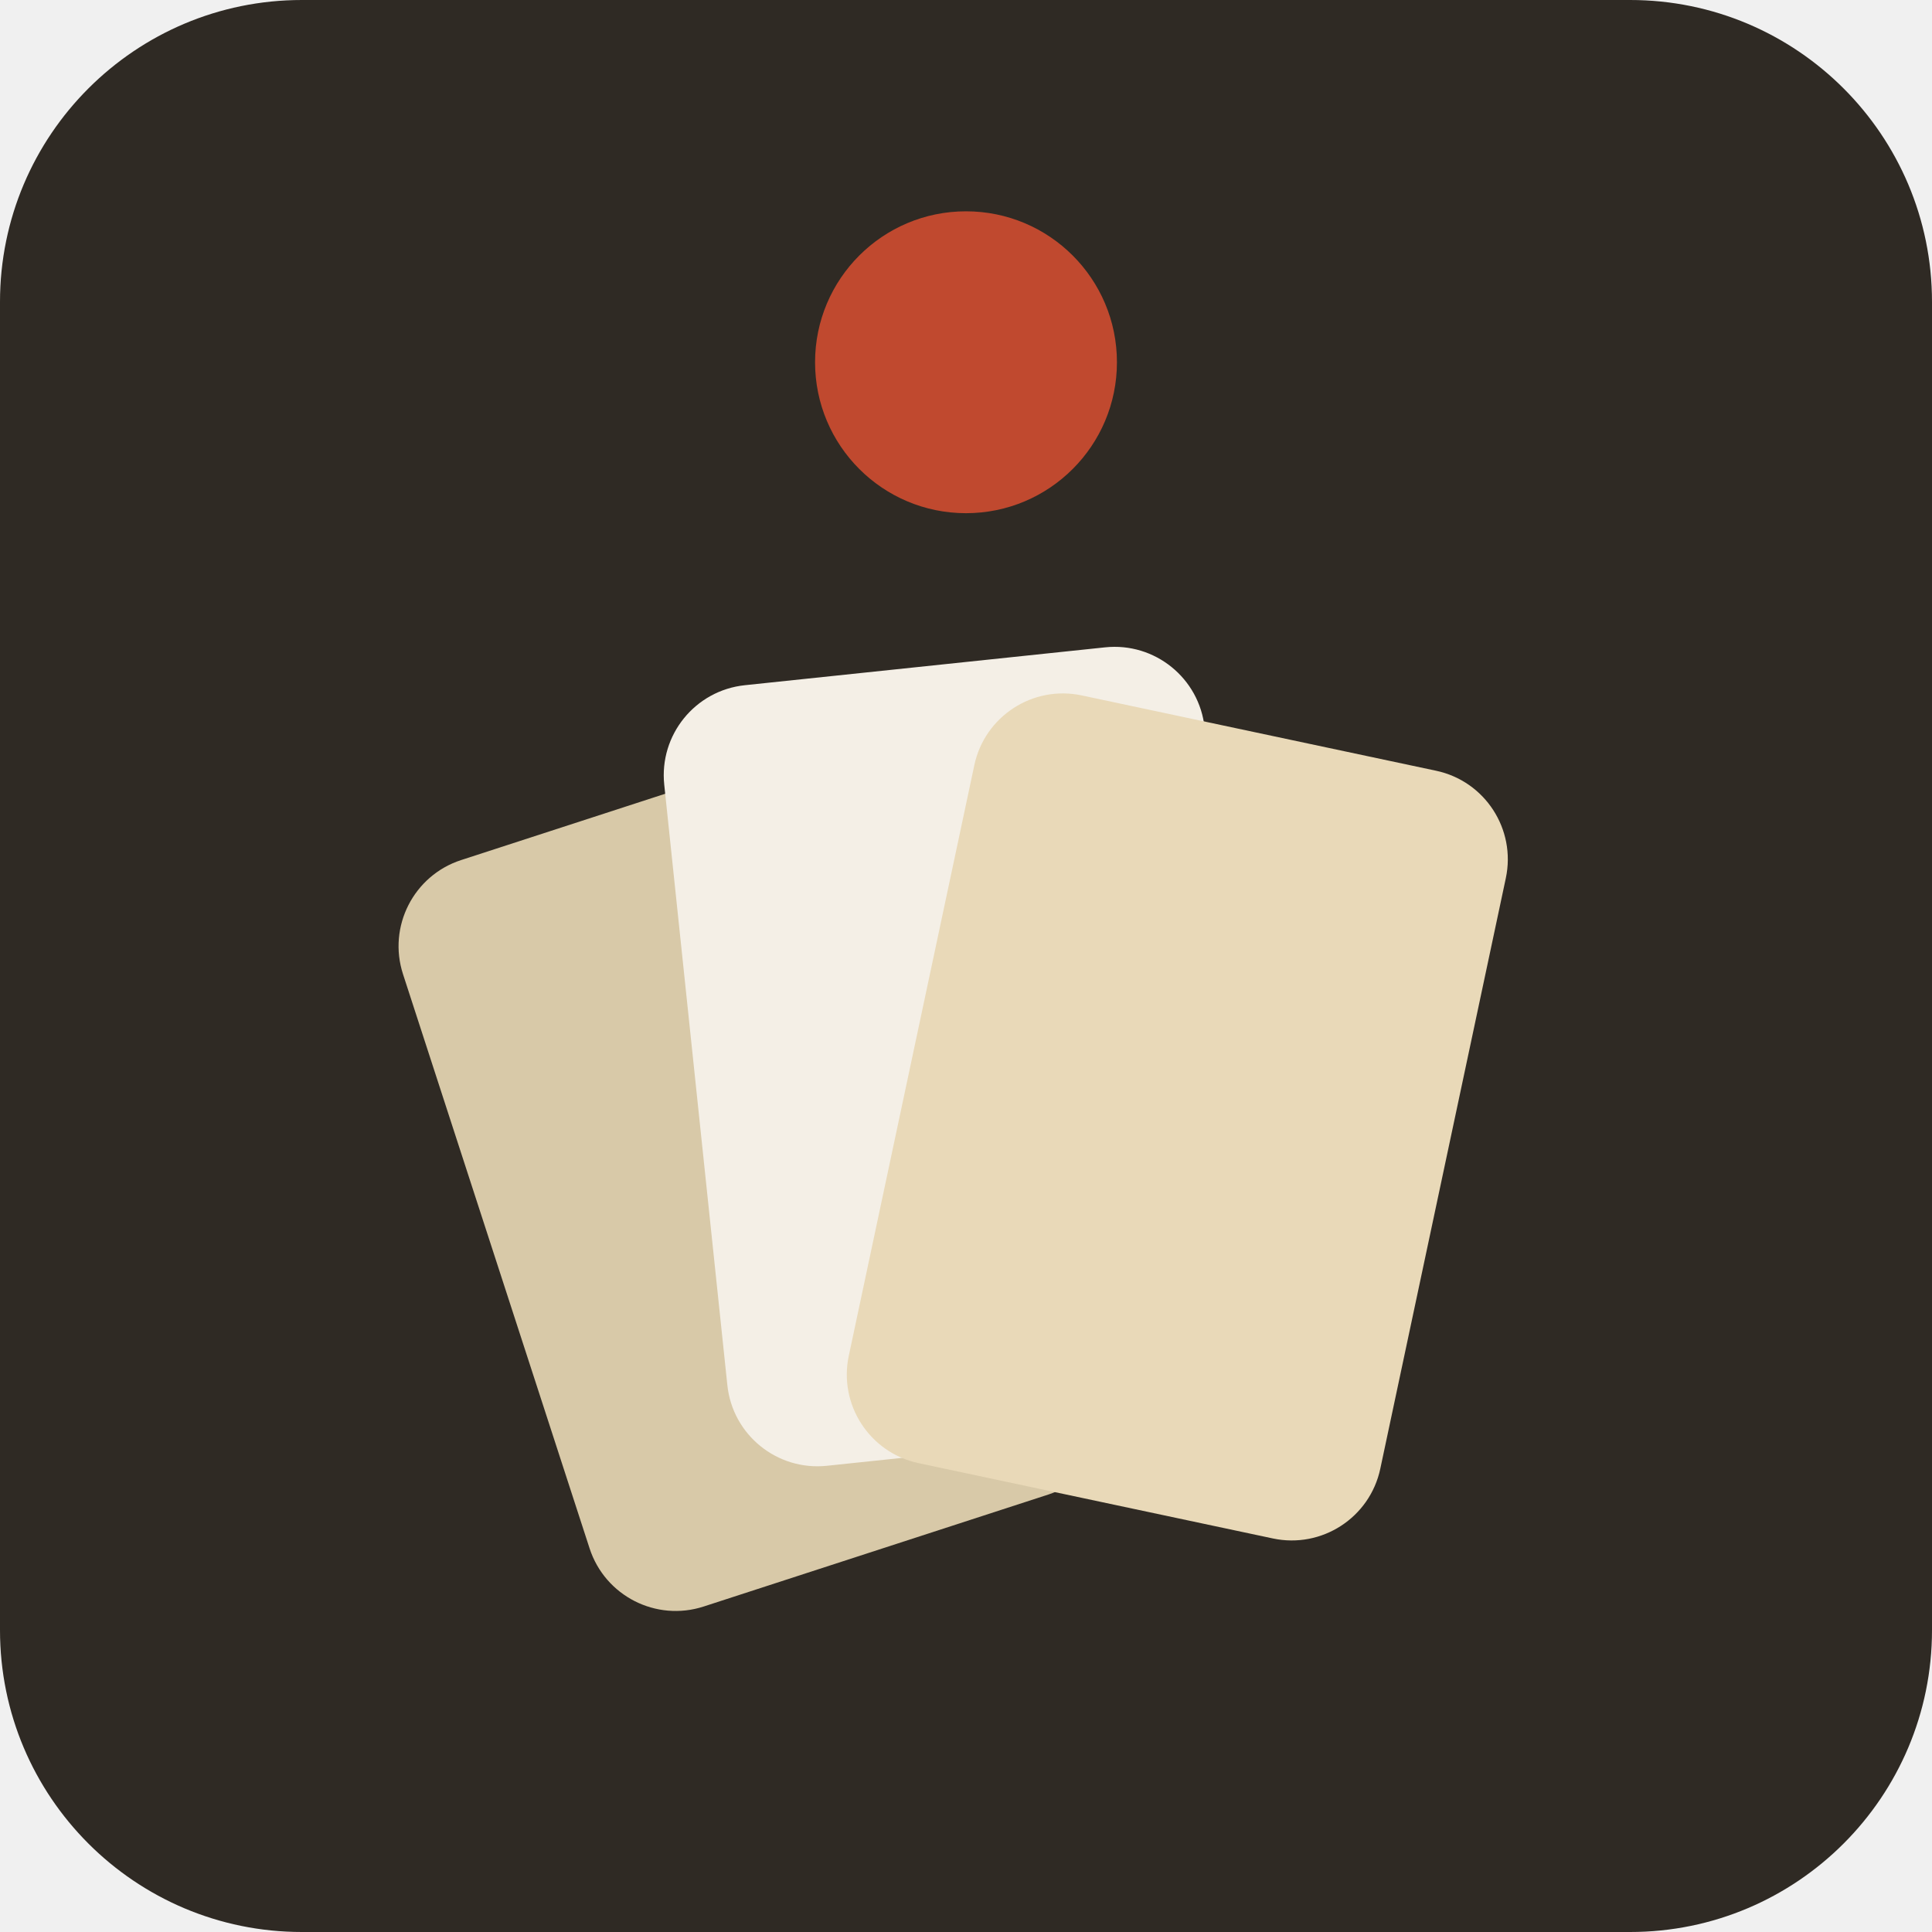
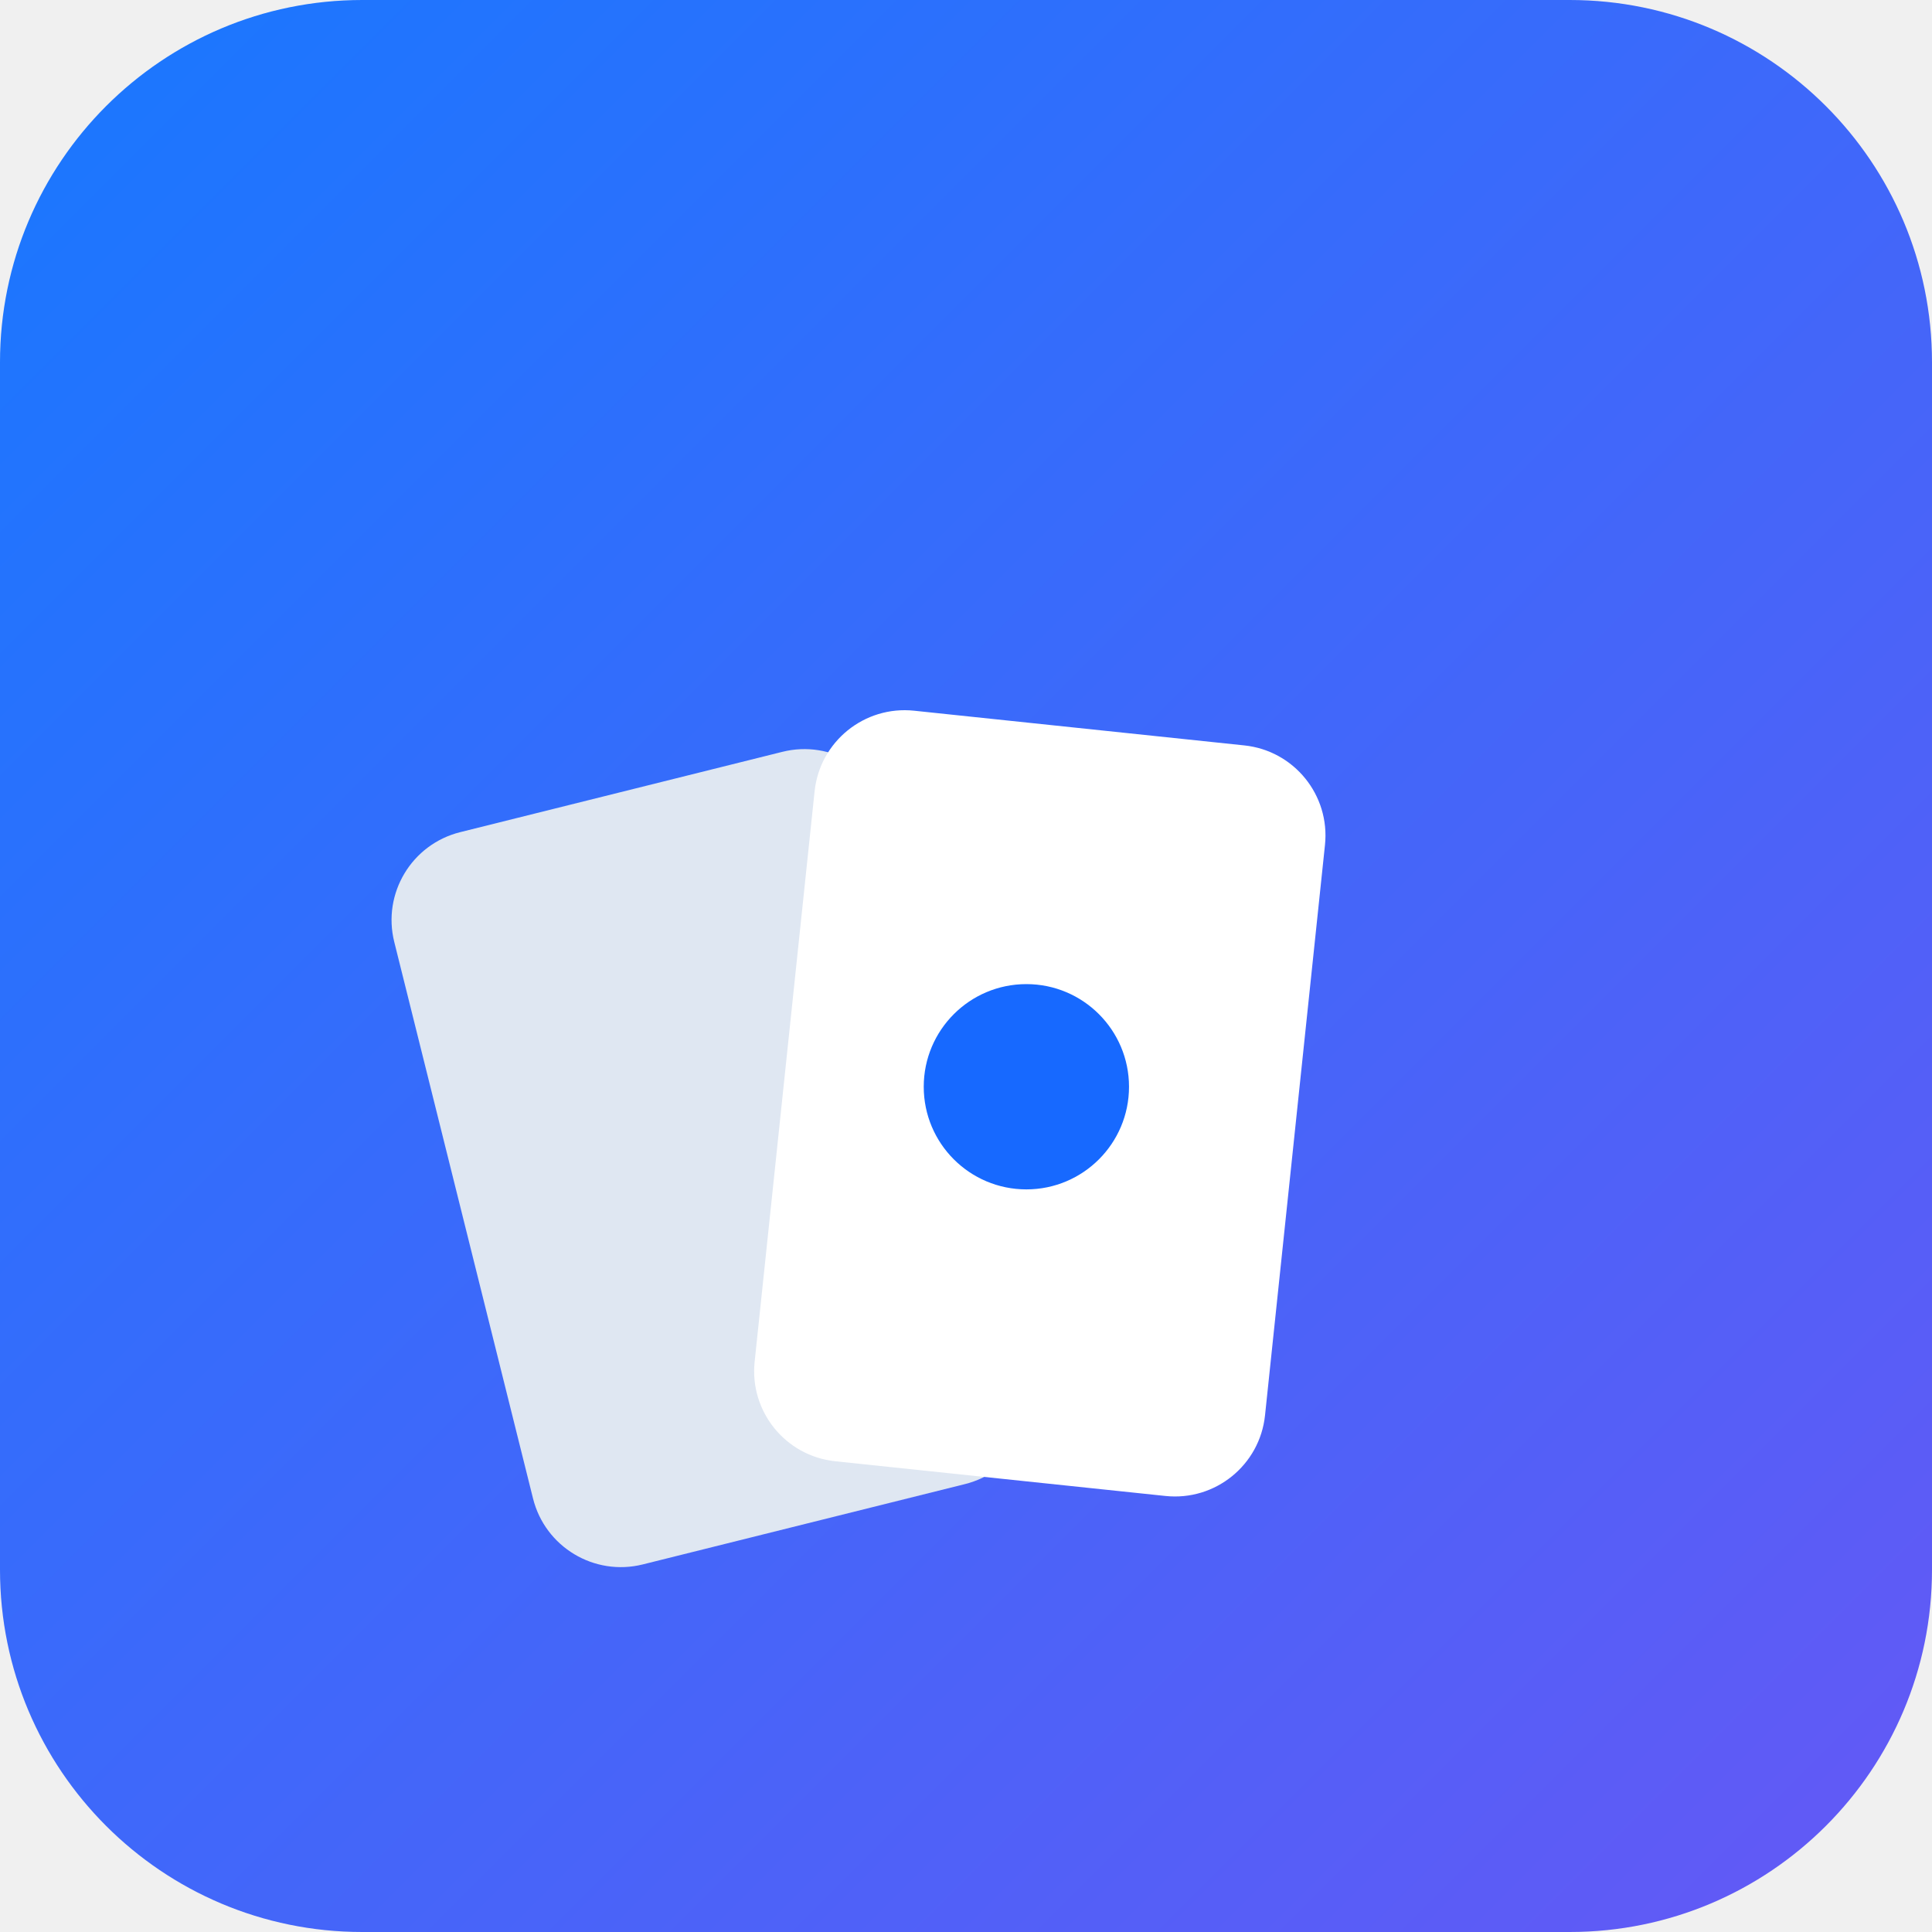
<svg xmlns="http://www.w3.org/2000/svg" viewBox="0 0 64 64" width="64" height="64">
-   <rect width="64" height="64" rx="10" fill="#2f2a24" />
-   <g fill="#f4efe6">
-     <rect x="16" y="26" width="18" height="26" rx="3" transform="rotate(-18 25 39)" fill="#d8c9a8" />
-     <rect x="23" y="22" width="18" height="26" rx="3" transform="rotate(-6 32 35)" fill="#f4efe6" />
-     <rect x="30" y="24" width="18" height="26" rx="3" transform="rotate(12 39 37)" fill="#e9d9b8" />
+   <defs>
+     <linearGradient id="bg" x1="0" y1="0" x2="1" y2="1">
+       <stop offset="0" stop-color="#1878ff" />
+       <stop offset="1" stop-color="#6558f5" />
+     </linearGradient>
+   </defs>
+   <rect width="64" height="64" rx="12" fill="url(#bg)" />
+   <g fill="#ecf2fa">
+     <rect x="15" y="26" width="17" height="25" rx="3" transform="rotate(-14 23 38)" fill="#dfe7f2" />
+     <rect x="26" y="24" width="17" height="25" rx="3" transform="rotate(6 34 36)" fill="#ffffff" />
  </g>
-   <circle cx="32" cy="12" r="5" fill="#c0492f" />
+   <circle cx="34" cy="36" r="3.4" fill="#1769ff" />
</svg>
